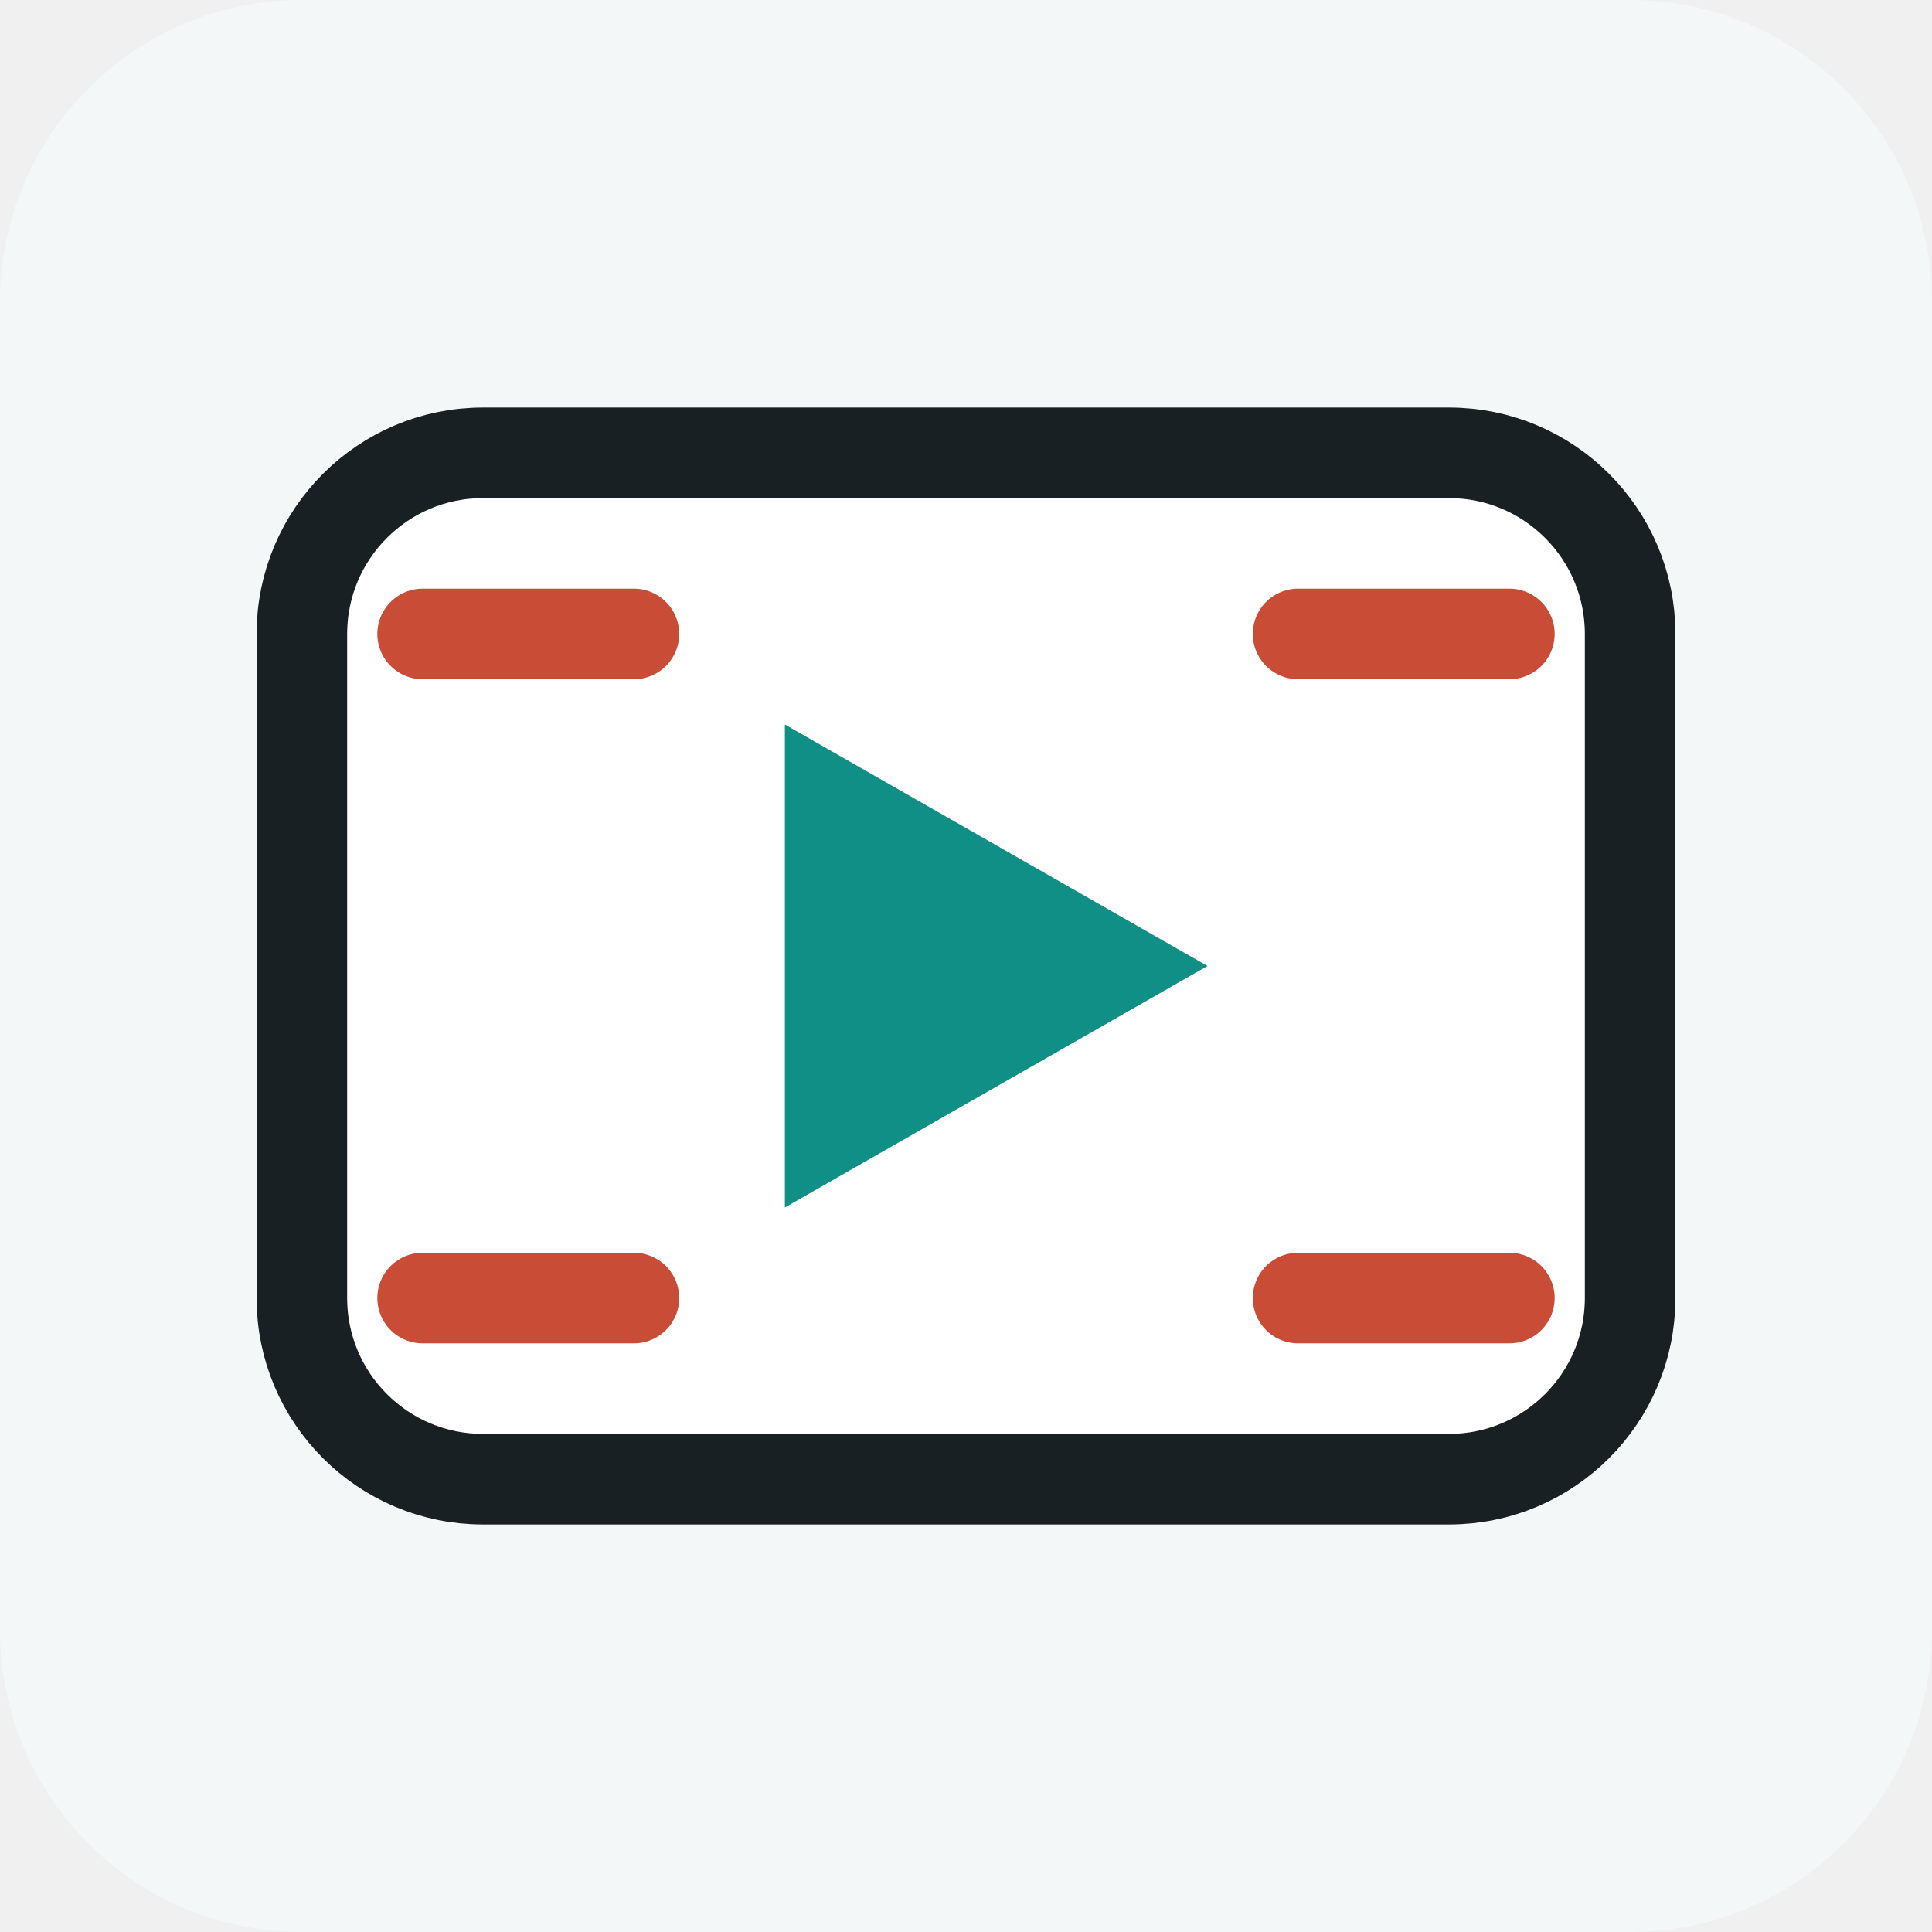
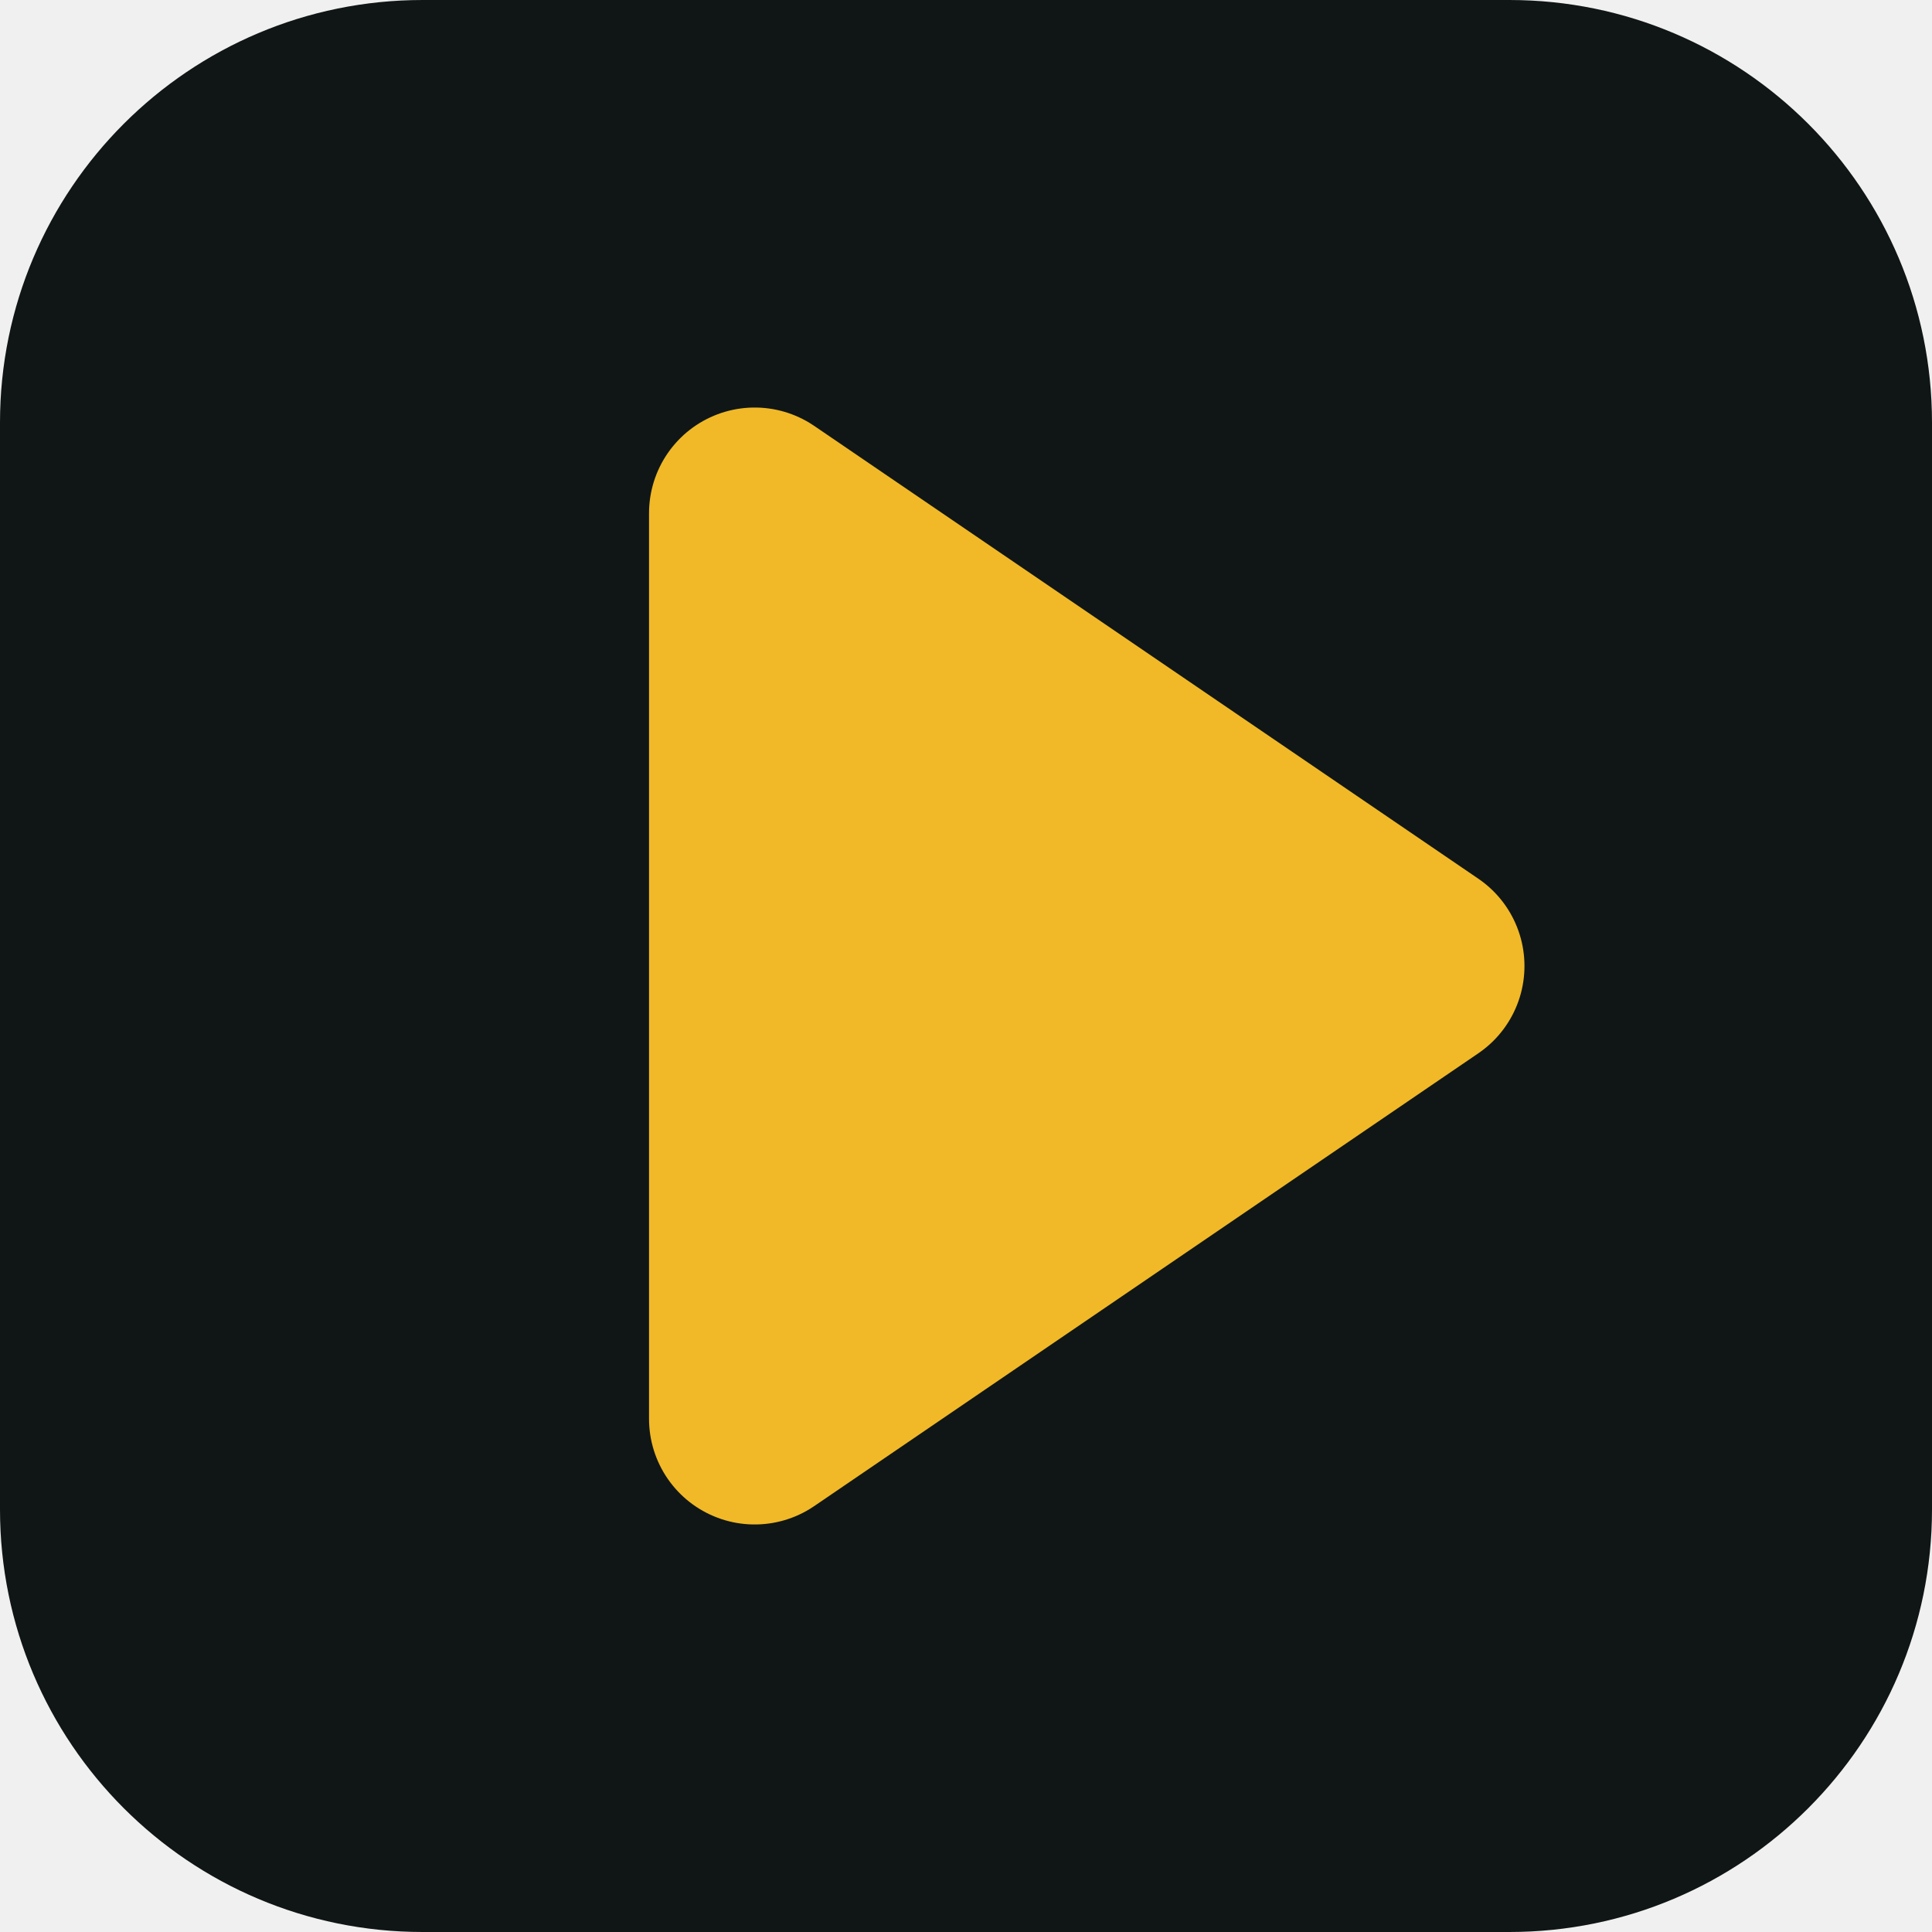
<svg xmlns="http://www.w3.org/2000/svg" viewBox="0 0 64 64" role="img" aria-label="Video Freely">
-   <rect width="64" height="64" rx="10" fill="#f3f7f8" />
-   <rect x="10" y="15" width="44" height="34" rx="6" fill="#ffffff" stroke="#182023" stroke-width="3" />
-   <path d="M26 24v16l14-8z" fill="#0f8f86" />
-   <path d="M14 21h7M43 21h7M14 43h7M43 43h7" stroke="#c84c36" stroke-width="3" stroke-linecap="round" />
+   <rect width="64" height="64" rx="14" fill="#101615" />
+   <path d="M25 17 L47 32 L25 47 Z" fill="#f1b928" stroke="#f1b928" stroke-width="7" stroke-linejoin="round" />
</svg>
